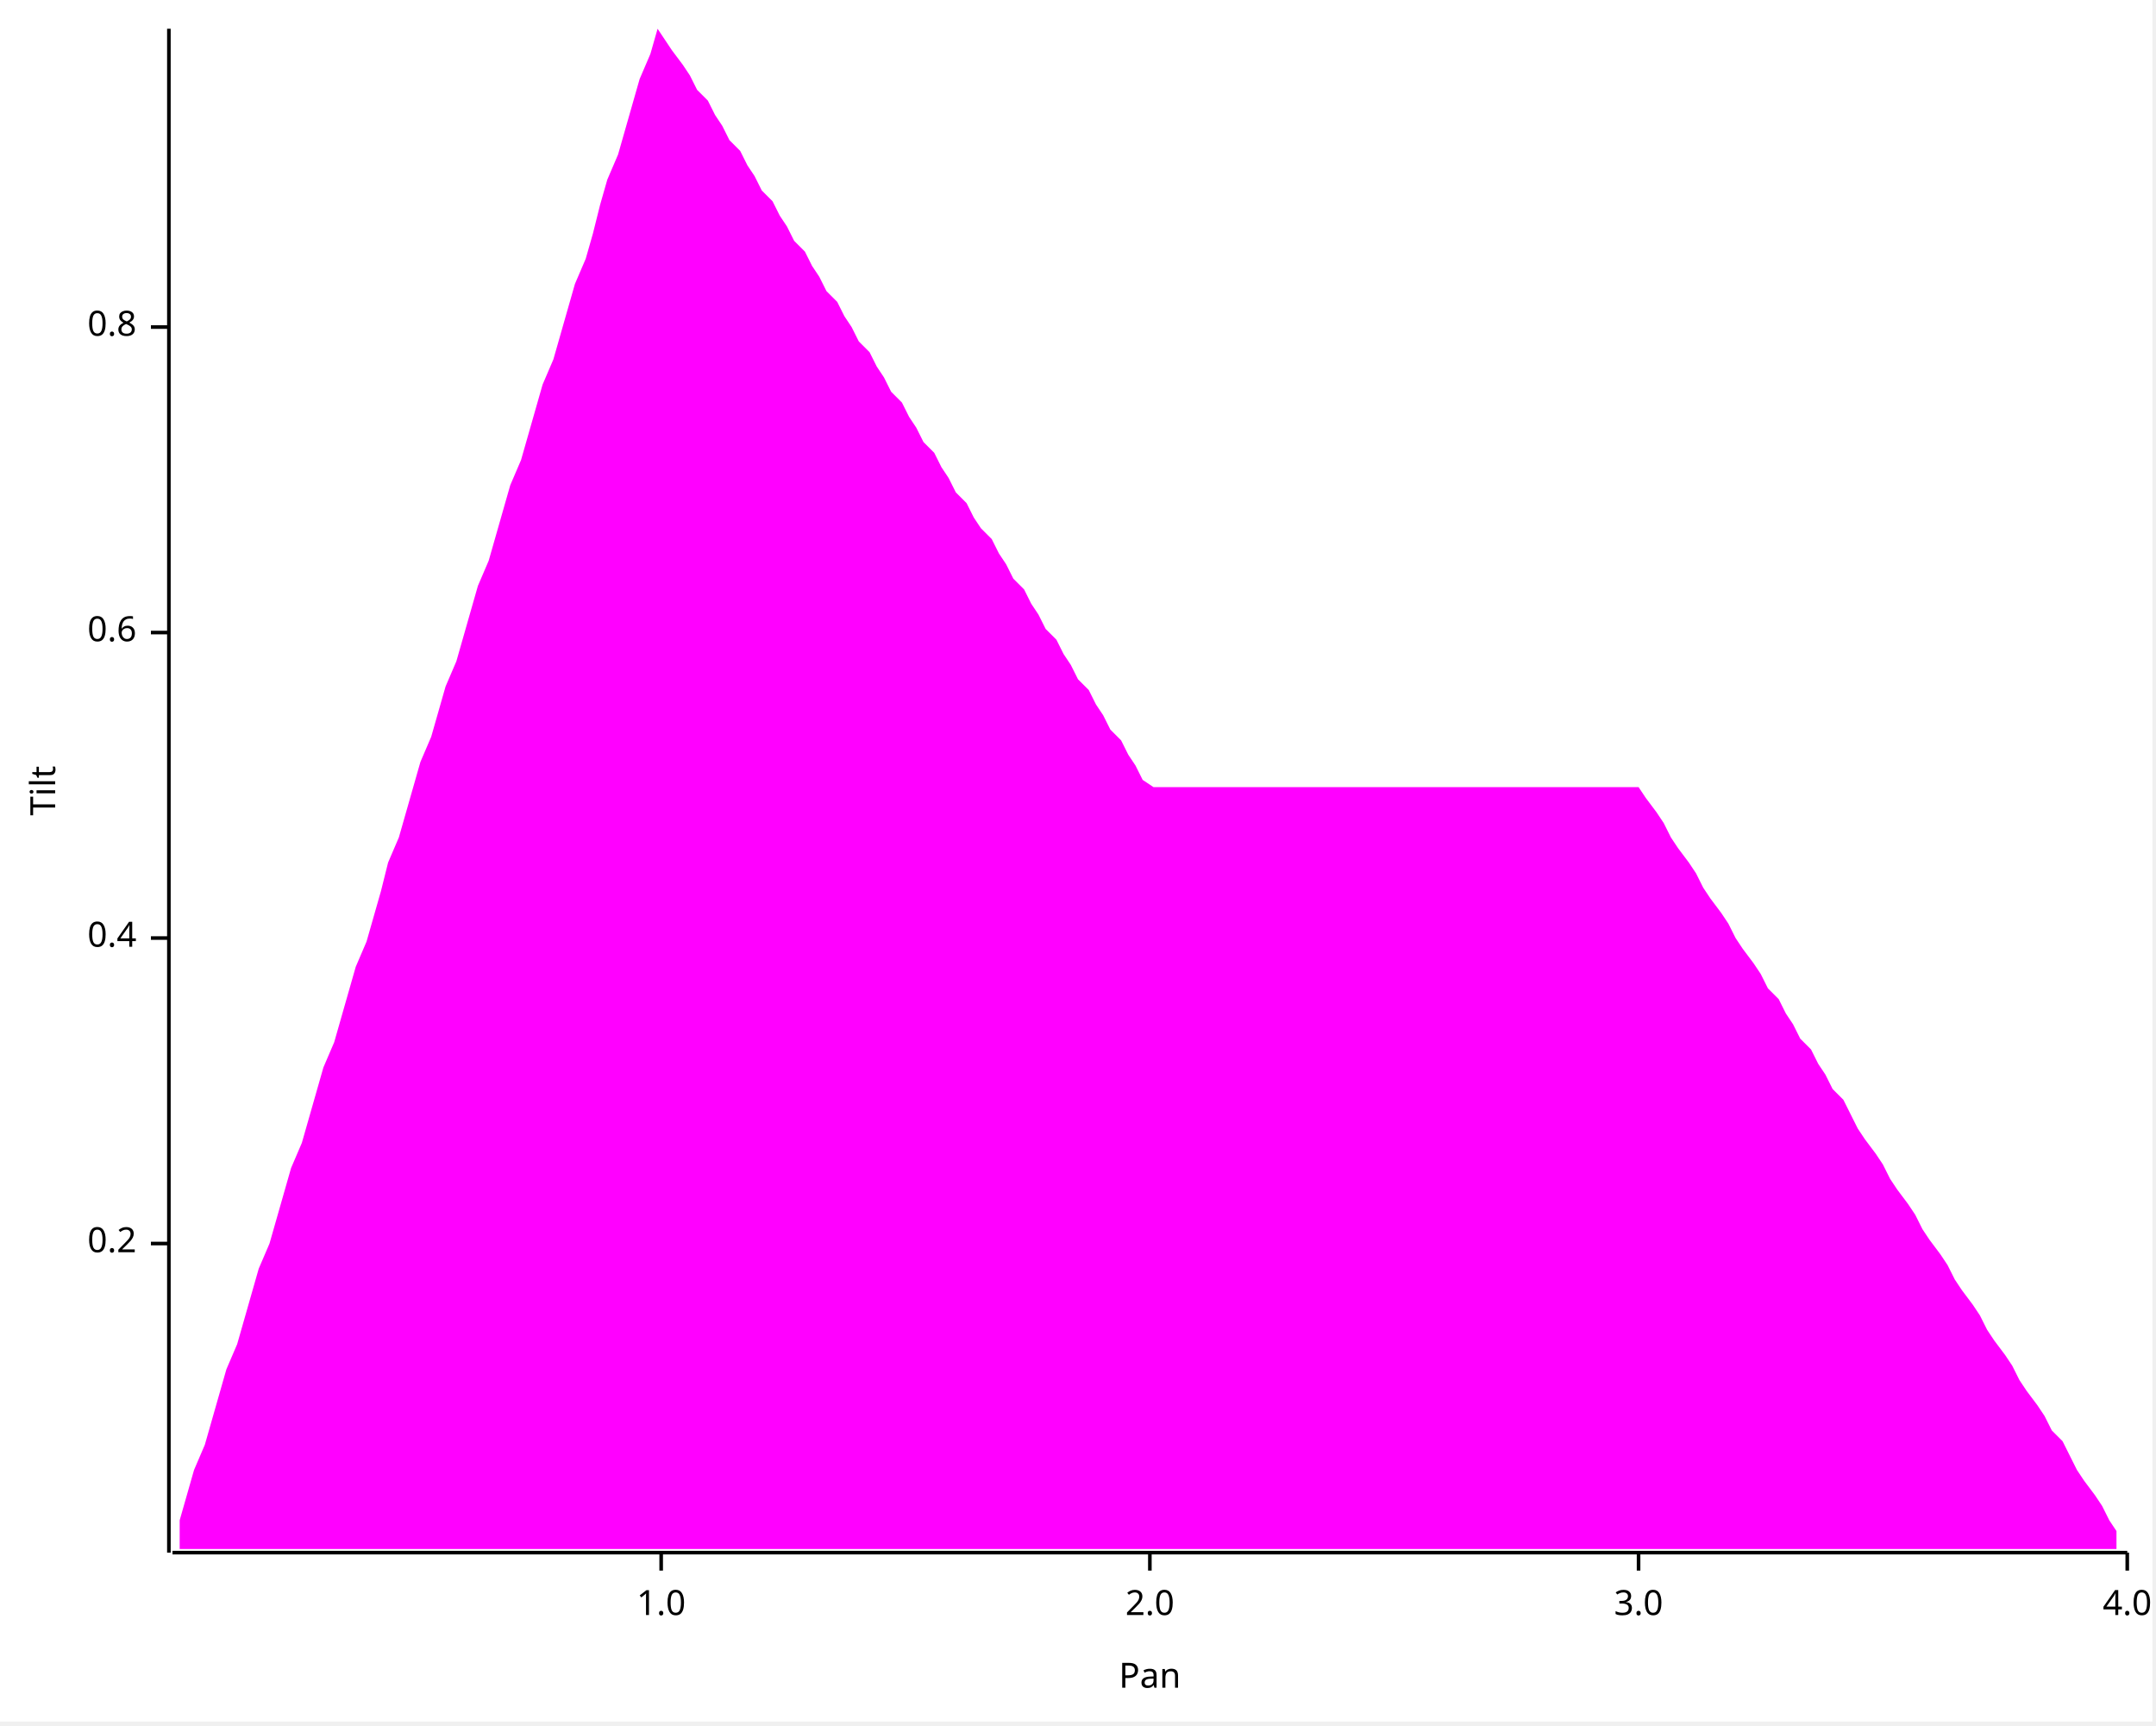
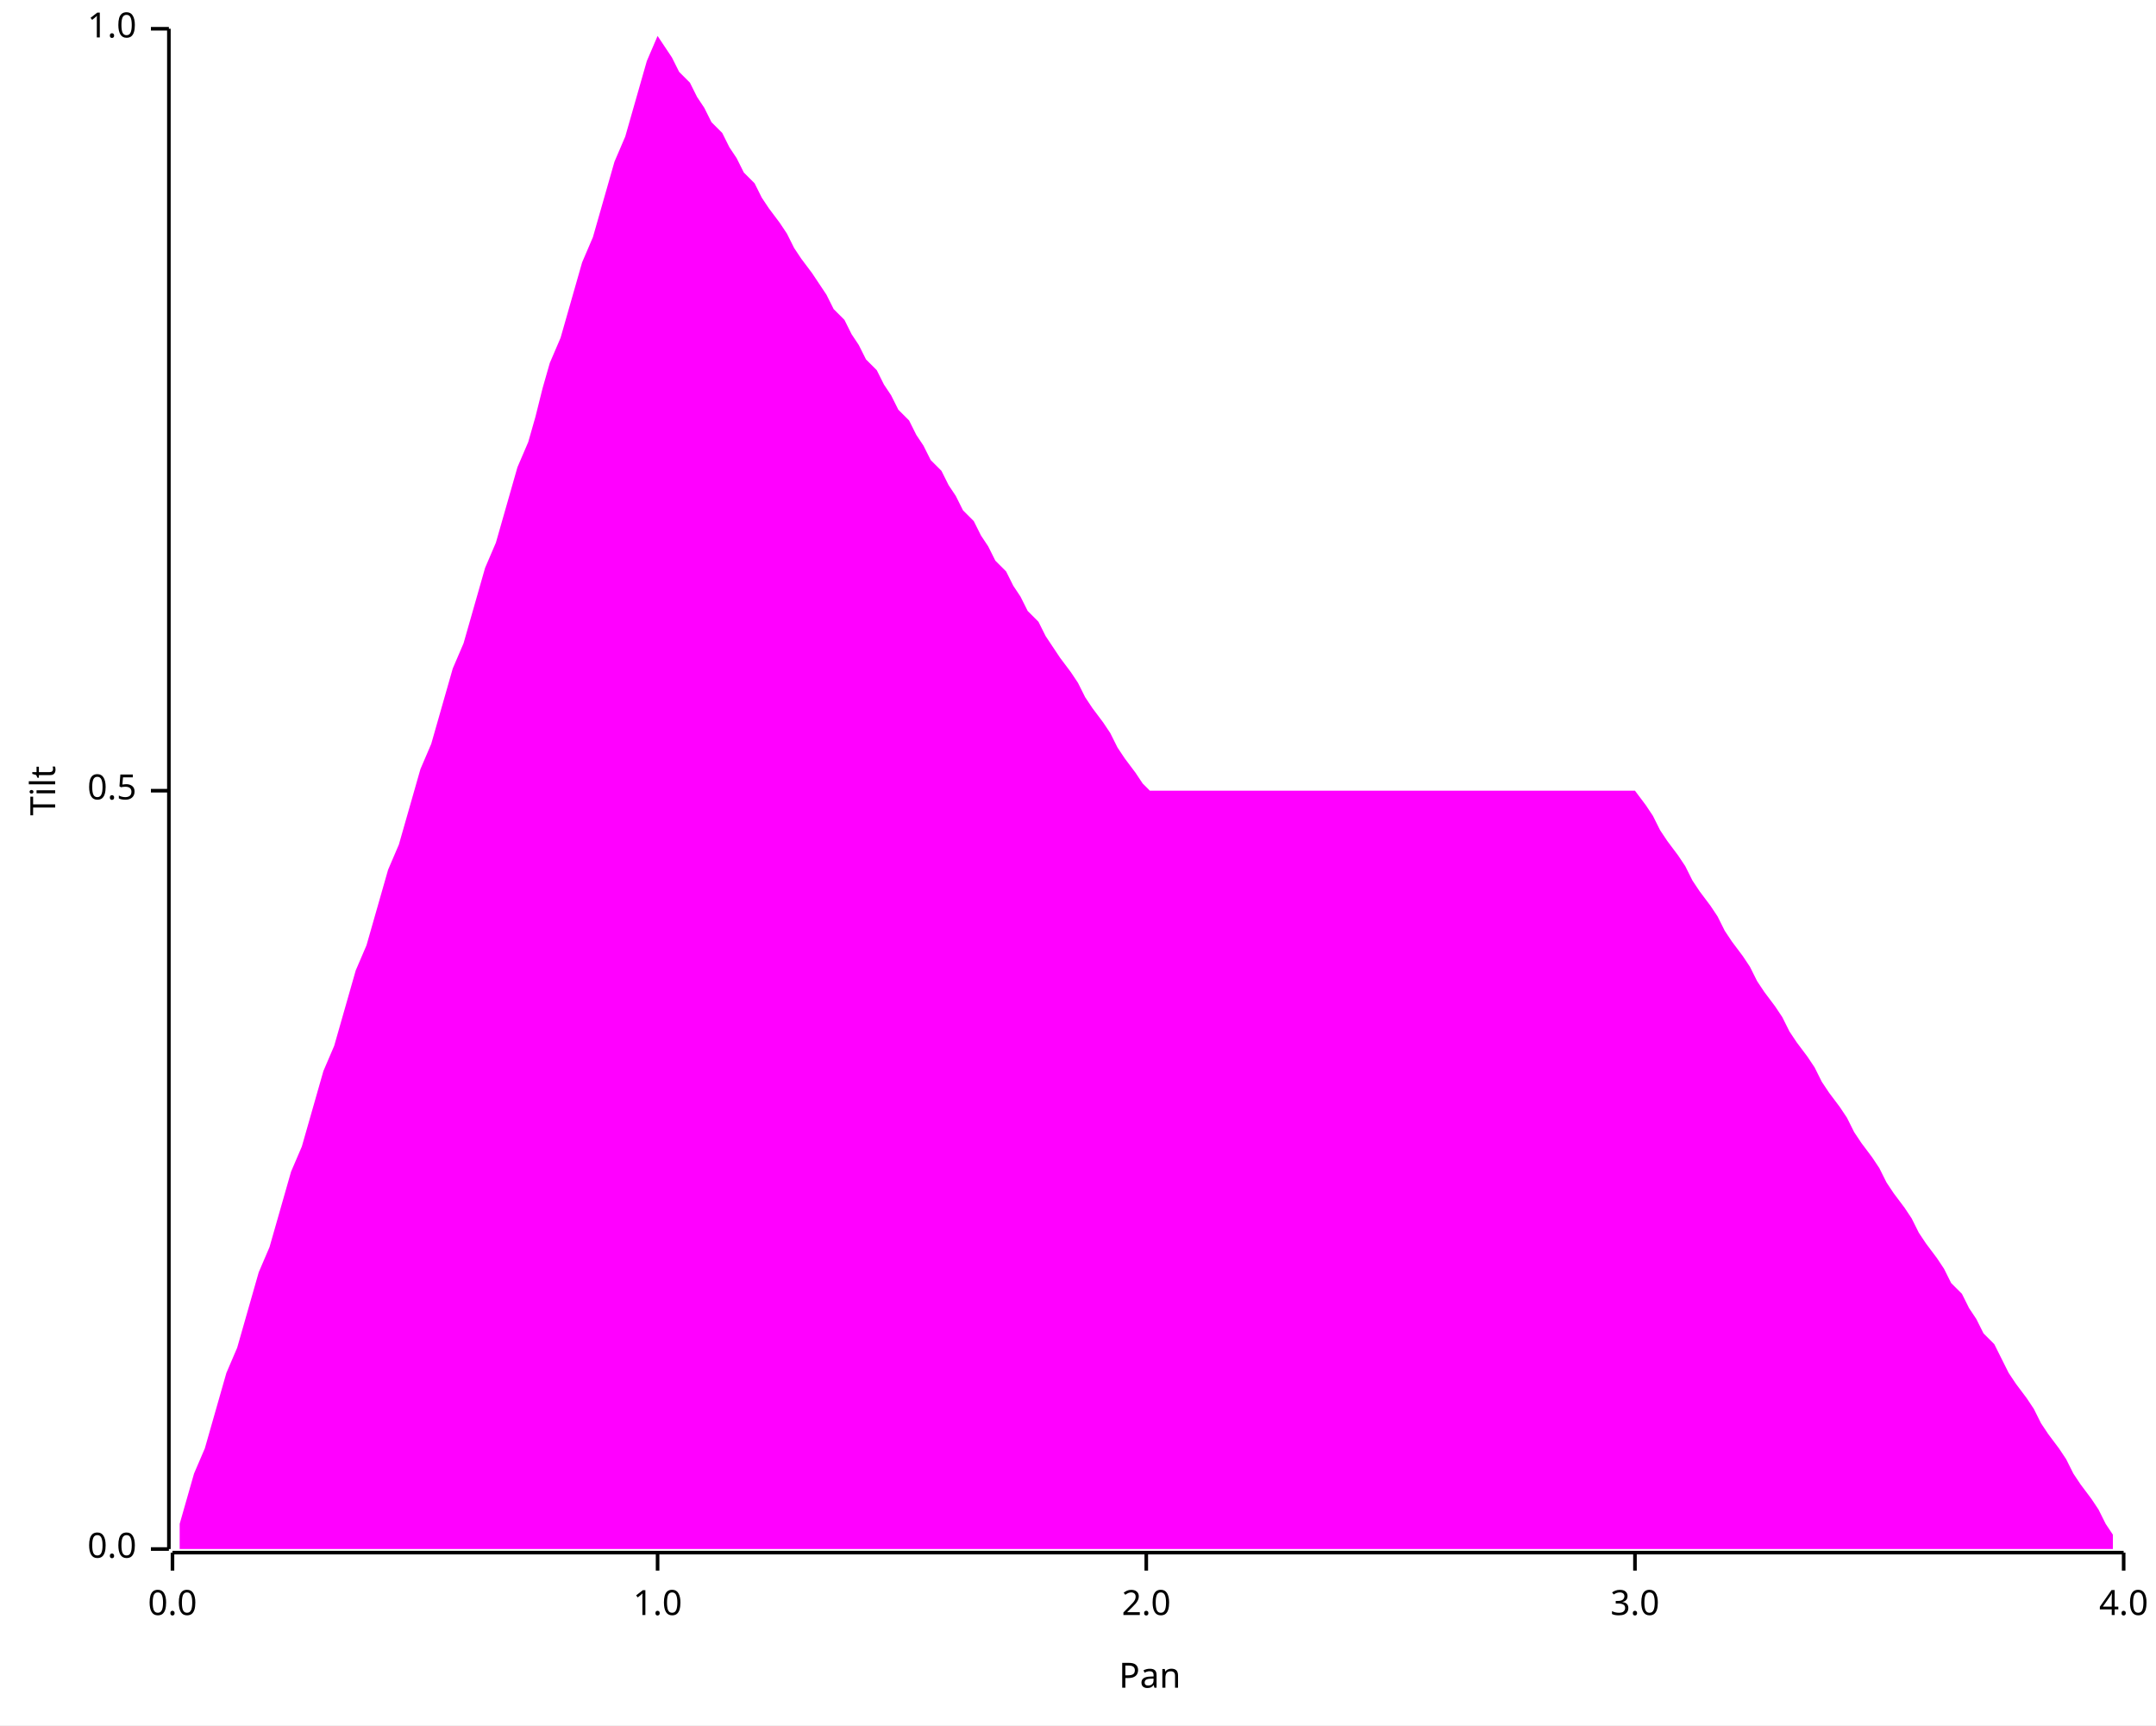
<svg xmlns="http://www.w3.org/2000/svg" width="600" height="480" viewBox="0 0 600 480">
-   <rect x="0" y="0" width="599" height="479" opacity="1" fill="#FFFFFF" stroke="none" />
+   <rect x="0" y="0" width="600" height="480" opacity="1" fill="#FFFFFF" stroke="none" />
  <text x="8" y="220" dy="0.76em" text-anchor="middle" font-family="sans-serif" font-size="9.677" opacity="1" fill="#000000" transform="rotate(270, 8, 220)">
Tilt
</text>
  <text x="320" y="472" dy="-0.5ex" text-anchor="middle" font-family="sans-serif" font-size="9.677" opacity="1" fill="#000000">
Pan
</text>
-   <polyline fill="none" opacity="1" stroke="#000000" stroke-width="1" points="47,8 47,432 " />
-   <text x="38" y="346" dy="0.5ex" text-anchor="end" font-family="sans-serif" font-size="9.677" opacity="1" fill="#000000">
- 0.2
+   <polyline fill="none" opacity="1" stroke="#000000" stroke-width="1" points="47,8 47,431 " />
+   <text x="38" y="431" dy="0.5ex" text-anchor="end" font-family="sans-serif" font-size="9.677" opacity="1" fill="#000000">
+ 0.0
</text>
-   <polyline fill="none" opacity="1" stroke="#000000" stroke-width="1" points="42,346 47,346 " />
-   <text x="38" y="261" dy="0.5ex" text-anchor="end" font-family="sans-serif" font-size="9.677" opacity="1" fill="#000000">
- 0.4
+   <polyline fill="none" opacity="1" stroke="#000000" stroke-width="1" points="42,431 47,431 " />
+   <text x="38" y="220" dy="0.5ex" text-anchor="end" font-family="sans-serif" font-size="9.677" opacity="1" fill="#000000">
+ 0.5
</text>
-   <polyline fill="none" opacity="1" stroke="#000000" stroke-width="1" points="42,261 47,261 " />
-   <text x="38" y="176" dy="0.5ex" text-anchor="end" font-family="sans-serif" font-size="9.677" opacity="1" fill="#000000">
- 0.6
- </text>
-   <polyline fill="none" opacity="1" stroke="#000000" stroke-width="1" points="42,176 47,176 " />
-   <text x="38" y="91" dy="0.5ex" text-anchor="end" font-family="sans-serif" font-size="9.677" opacity="1" fill="#000000">
- 0.8
- </text>
-   <polyline fill="none" opacity="1" stroke="#000000" stroke-width="1" points="42,91 47,91 " />
-   <polyline fill="none" opacity="1" stroke="#000000" stroke-width="1" points="48,432 592,432 " />
-   <text x="184" y="442" dy="0.76em" text-anchor="middle" font-family="sans-serif" font-size="9.677" opacity="1" fill="#000000">
+   <polyline fill="none" opacity="1" stroke="#000000" stroke-width="1" points="42,220 47,220 " />
+   <text x="38" y="8" dy="0.5ex" text-anchor="end" font-family="sans-serif" font-size="9.677" opacity="1" fill="#000000">
1.0
</text>
-   <polyline fill="none" opacity="1" stroke="#000000" stroke-width="1" points="184,432 184,437 " />
-   <text x="320" y="442" dy="0.76em" text-anchor="middle" font-family="sans-serif" font-size="9.677" opacity="1" fill="#000000">
+   <polyline fill="none" opacity="1" stroke="#000000" stroke-width="1" points="42,8 47,8 " />
+   <polyline fill="none" opacity="1" stroke="#000000" stroke-width="1" points="48,432 591,432 " />
+   <text x="48" y="442" dy="0.76em" text-anchor="middle" font-family="sans-serif" font-size="9.677" opacity="1" fill="#000000">
+ 0.0
+ </text>
+   <polyline fill="none" opacity="1" stroke="#000000" stroke-width="1" points="48,432 48,437 " />
+   <text x="183" y="442" dy="0.76em" text-anchor="middle" font-family="sans-serif" font-size="9.677" opacity="1" fill="#000000">
+ 1.0
+ </text>
+   <polyline fill="none" opacity="1" stroke="#000000" stroke-width="1" points="183,432 183,437 " />
+   <text x="319" y="442" dy="0.76em" text-anchor="middle" font-family="sans-serif" font-size="9.677" opacity="1" fill="#000000">
2.0
</text>
-   <polyline fill="none" opacity="1" stroke="#000000" stroke-width="1" points="320,432 320,437 " />
-   <text x="456" y="442" dy="0.76em" text-anchor="middle" font-family="sans-serif" font-size="9.677" opacity="1" fill="#000000">
+   <polyline fill="none" opacity="1" stroke="#000000" stroke-width="1" points="319,432 319,437 " />
+   <text x="455" y="442" dy="0.76em" text-anchor="middle" font-family="sans-serif" font-size="9.677" opacity="1" fill="#000000">
3.0
</text>
-   <polyline fill="none" opacity="1" stroke="#000000" stroke-width="1" points="456,432 456,437 " />
-   <text x="592" y="442" dy="0.76em" text-anchor="middle" font-family="sans-serif" font-size="9.677" opacity="1" fill="#000000">
+   <polyline fill="none" opacity="1" stroke="#000000" stroke-width="1" points="455,432 455,437 " />
+   <text x="591" y="442" dy="0.76em" text-anchor="middle" font-family="sans-serif" font-size="9.677" opacity="1" fill="#000000">
4.0
</text>
-   <polyline fill="none" opacity="1" stroke="#000000" stroke-width="1" points="592,432 592,437 " />
-   <polygon opacity="1" fill="#FF00FF" points="50,423 52,416 54,409 57,402 59,395 61,388 63,381 66,374 68,367 70,360 72,353 75,346 77,339 79,332 81,325 84,318 86,311 88,304 90,297 93,290 95,283 97,276 99,269 102,262 104,255 106,248 108,240 111,233 113,226 115,219 117,212 120,205 122,198 124,191 127,184 129,177 131,170 133,163 136,156 138,149 140,142 142,135 145,128 147,121 149,114 151,107 154,100 156,93 158,86 160,79 163,72 165,65 167,57 169,50 172,43 174,36 176,29 178,22 181,15 183,8 185,11 187,14 190,18 192,21 194,25 197,28 199,32 201,35 203,39 206,42 208,46 210,49 212,53 215,56 217,60 219,63 221,67 224,70 226,74 228,77 230,81 233,84 235,88 237,91 239,95 242,98 244,102 246,105 248,109 251,112 253,116 255,119 257,123 260,126 262,130 264,133 266,137 269,140 271,144 273,147 276,150 278,154 280,157 282,161 285,164 287,168 289,171 291,175 294,178 296,182 298,185 300,189 303,192 305,196 307,199 309,203 312,206 314,210 316,213 318,217 321,219 323,219 325,219 327,219 330,219 332,219 334,219 336,219 339,219 341,219 343,219 346,219 348,219 350,219 352,219 355,219 357,219 359,219 361,219 364,219 366,219 368,219 370,219 373,219 375,219 377,219 379,219 382,219 384,219 386,219 388,219 391,219 393,219 395,219 397,219 400,219 402,219 404,219 406,219 409,219 411,219 413,219 415,219 418,219 420,219 422,219 425,219 427,219 429,219 431,219 434,219 436,219 438,219 440,219 443,219 445,219 447,219 449,219 452,219 454,219 456,219 458,222 461,226 463,229 465,233 467,236 470,240 472,243 474,247 476,250 479,254 481,257 483,261 485,264 488,268 490,271 492,275 495,278 497,282 499,285 501,289 504,292 506,296 508,299 510,303 513,306 515,310 517,314 519,317 522,321 524,324 526,328 528,331 531,335 533,338 535,342 537,345 540,349 542,352 544,356 546,359 549,363 551,366 553,370 555,373 558,377 560,380 562,384 564,387 567,391 569,394 571,398 574,401 576,405 578,409 580,412 583,416 585,419 587,423 589,426 589,431 50,431 " />
+   <polyline fill="none" opacity="1" stroke="#000000" stroke-width="1" points="591,432 591,437 " />
+   <polygon opacity="1" fill="#FF00FF" points="50,424 52,417 54,410 57,403 59,396 61,389 63,382 66,375 68,368 70,361 72,354 75,347 77,340 79,333 81,326 84,319 86,312 88,305 90,298 93,291 95,284 97,277 99,270 102,263 104,256 106,249 108,242 111,235 113,228 115,221 117,214 120,207 122,200 124,193 126,186 129,179 131,172 133,165 135,158 138,151 140,144 142,137 144,130 147,123 149,116 151,108 153,101 156,94 158,87 160,80 162,73 165,66 167,59 169,52 171,45 174,38 176,31 178,24 180,17 183,10 185,13 187,16 189,20 192,23 194,27 196,30 198,34 201,37 203,41 205,44 207,48 210,51 212,55 214,58 217,62 219,65 221,69 223,72 226,76 228,79 230,82 232,86 235,89 237,93 239,96 241,100 244,103 246,107 248,110 250,114 253,117 255,121 257,124 259,128 262,131 264,135 266,138 268,142 271,145 273,149 275,152 277,156 280,159 282,163 284,166 286,170 289,173 291,177 293,180 295,183 298,187 300,190 302,194 304,197 307,201 309,204 311,208 313,211 316,215 318,218 320,220 322,220 325,220 327,220 329,220 331,220 334,220 336,220 338,220 340,220 343,220 345,220 347,220 349,220 352,220 354,220 356,220 358,220 361,220 363,220 365,220 367,220 370,220 372,220 374,220 377,220 379,220 381,220 383,220 386,220 388,220 390,220 392,220 395,220 397,220 399,220 401,220 404,220 406,220 408,220 410,220 413,220 415,220 417,220 419,220 422,220 424,220 426,220 428,220 431,220 433,220 435,220 437,220 440,220 442,220 444,220 446,220 449,220 451,220 453,220 455,220 458,224 460,227 462,231 464,234 467,238 469,241 471,245 473,248 476,252 478,255 480,259 482,262 485,266 487,269 489,273 491,276 494,280 496,283 498,287 500,290 503,294 505,297 507,301 509,304 512,308 514,311 516,315 518,318 521,322 523,325 525,329 527,332 530,336 532,339 534,343 536,346 539,350 541,353 543,357 546,360 548,364 550,367 552,371 555,374 557,378 559,382 561,385 564,389 566,392 568,396 570,399 573,403 575,406 577,410 579,413 582,417 584,420 586,424 588,427 588,431 50,431 " />
</svg>
